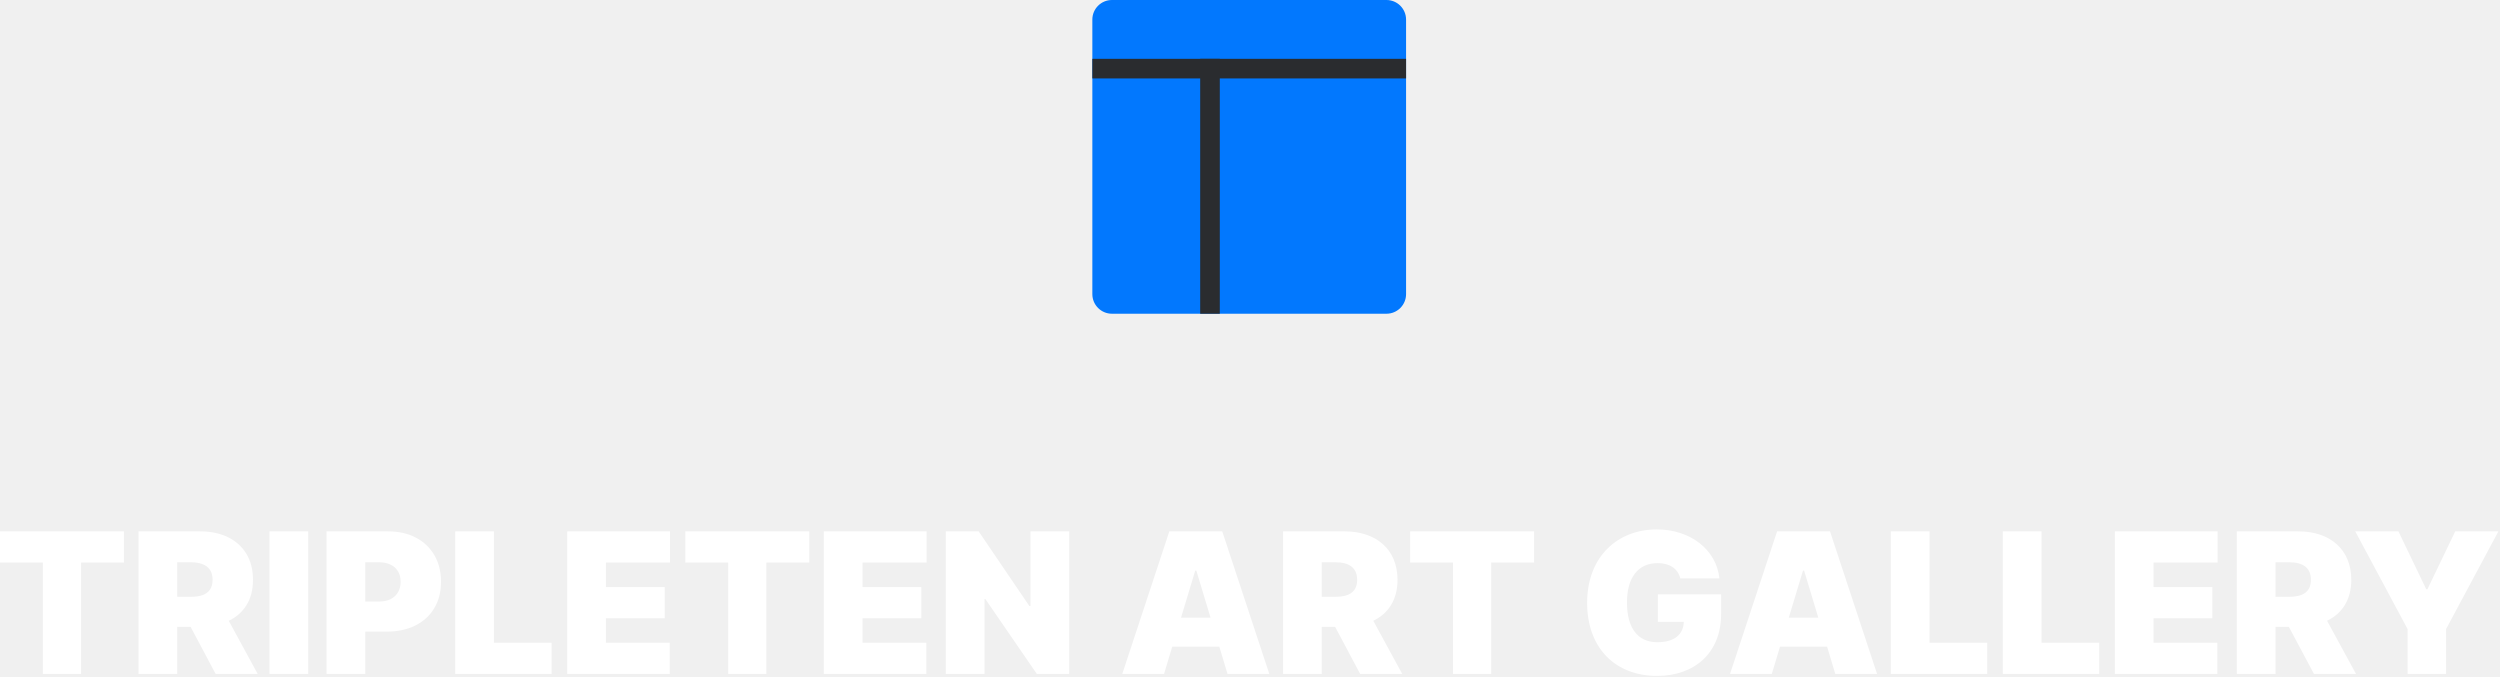
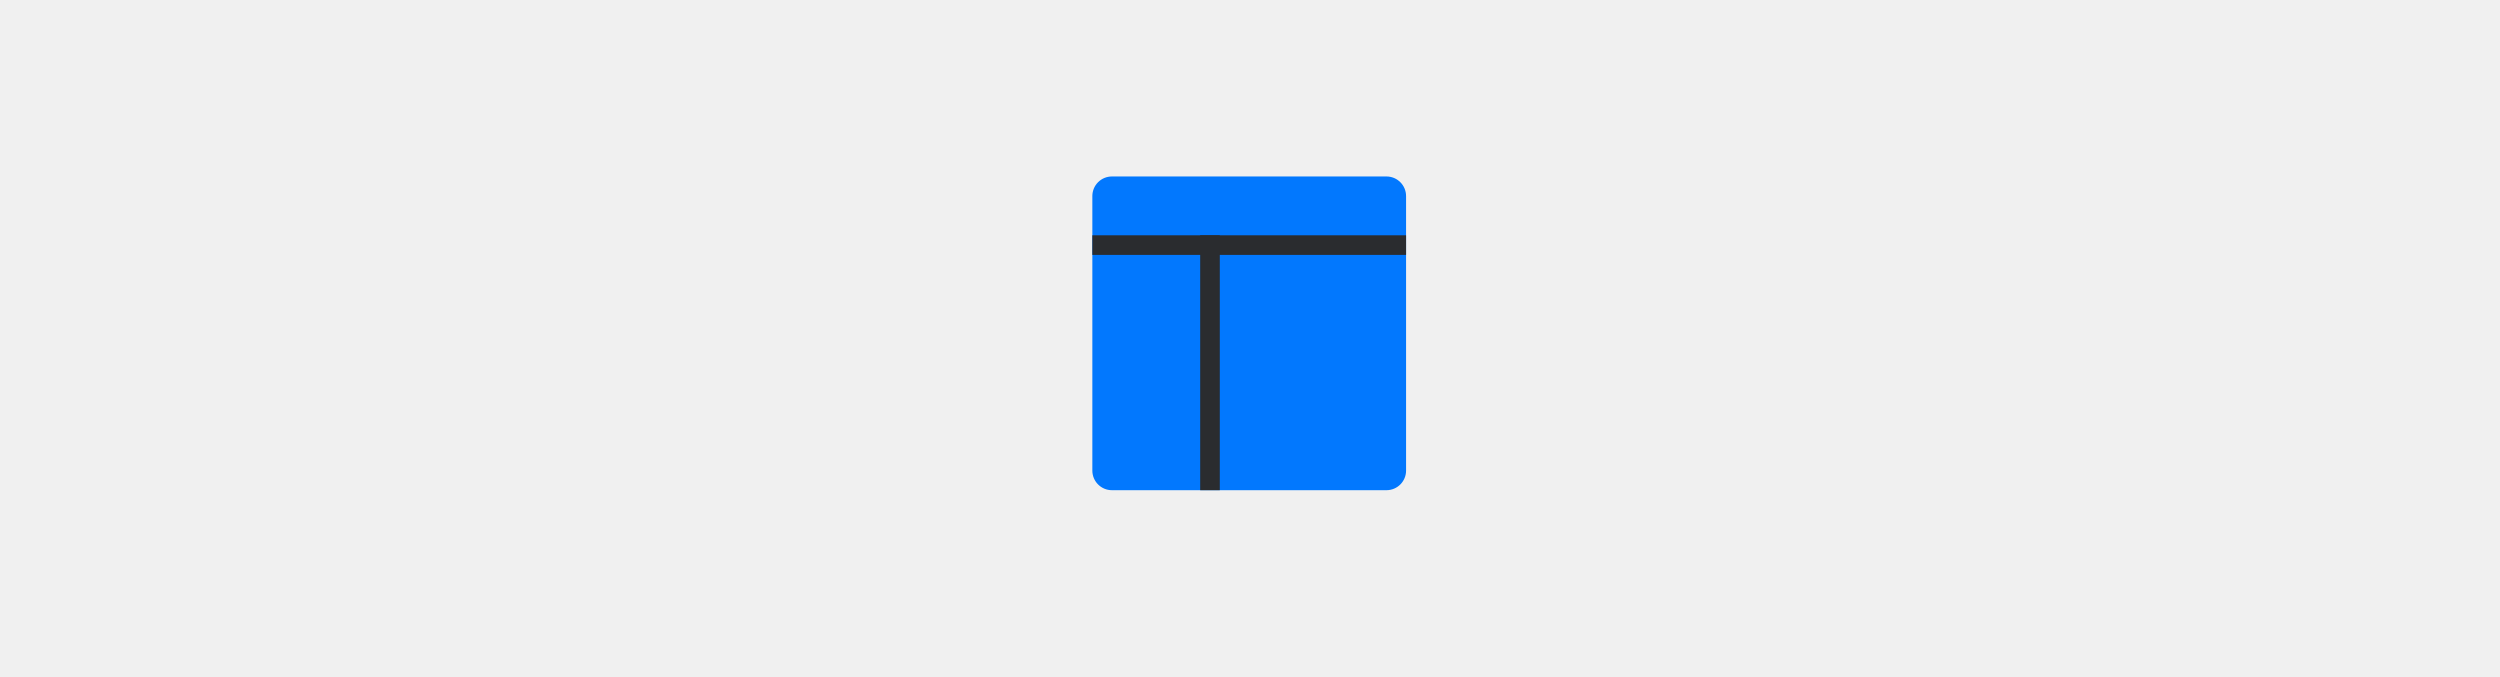
- <svg xmlns="http://www.w3.org/2000/svg" width="255" height="69" viewBox="0 0 255 69" fill="none">
-   <g clip-path="url(#clip0_11996_94)">
-     <path d="M111.419 2C111.419 0.895 112.314 0 113.419 0H141.419C142.524 0 143.419 0.895 143.419 2V30C143.419 31.105 142.524 32 141.419 32H113.419C112.314 32 111.419 31.105 111.419 30V2Z" fill="#0278FE" />
-     <path d="M143.419 6H111.419V8H143.419V6Z" fill="#2A2C2F" />
-     <path d="M124.419 6H122.419V32H124.419V6Z" fill="#2A2C2F" />
-     <path d="M118.731 68.744L119.569 65.96H124.37L125.208 68.744H129.47L124.669 54.199H119.271L114.47 68.744H118.731ZM120.464 63.005L121.913 58.204H122.027L123.476 63.005H120.464Z" fill="white" />
-     <path d="M130.871 68.744H134.82V63.943H136.183L138.74 68.744H143.03L140.075 63.318C141.624 62.572 142.547 61.159 142.547 59.142C142.547 56.045 140.381 54.199 137.149 54.199H130.871V68.744ZM134.82 60.875V57.352H136.212C137.597 57.352 138.428 57.892 138.428 59.142C138.428 60.385 137.597 60.875 136.212 60.875H134.82Z" fill="white" />
-     <path d="M143.833 57.38H148.208V68.744H152.1V57.38H156.475V54.199H143.833V57.38Z" fill="white" />
-     <path d="M171.391 59H175.382C175.077 56.081 172.428 54 168.99 54C165.07 54 161.888 56.699 161.888 61.5C161.888 66.102 164.772 68.943 169.019 68.943C172.826 68.943 175.553 66.614 175.553 62.636V60.619H169.104V63.432H171.746C171.711 64.696 170.816 65.506 169.047 65.506C167.002 65.506 165.951 64 165.951 61.443C165.951 58.922 167.087 57.438 169.076 57.438C170.311 57.438 171.15 58.006 171.391 59Z" fill="white" />
-     <path d="M180.723 68.744L181.561 65.96H186.363L187.201 68.744H191.462L186.661 54.199H181.263L176.462 68.744H180.723ZM182.456 63.005L183.905 58.204H184.019L185.468 63.005H182.456Z" fill="white" />
-     <path d="M192.863 68.744H202.693V65.562H196.812V54.199H192.863V68.744Z" fill="white" />
-     <path d="M204.289 68.744H214.118V65.562H208.238V54.199H204.289V68.744Z" fill="white" />
-     <path d="M215.715 68.744H226.169V65.562H219.663V63.062H225.658V59.88H219.663V57.38H226.197V54.199H215.715V68.744Z" fill="white" />
-     <path d="M228.156 68.744H232.105V63.943H233.468L236.025 68.744H240.315L237.36 63.318C238.909 62.572 239.832 61.159 239.832 59.142C239.832 56.045 237.666 54.199 234.434 54.199H228.156V68.744ZM232.105 60.875V57.352H233.497C234.882 57.352 235.713 57.892 235.713 59.142C235.713 60.385 234.882 60.875 233.497 60.875H232.105Z" fill="white" />
-     <path d="M240.235 54.199L245.576 64.17V68.744H249.496V64.17L254.837 54.199H250.434L247.593 60.108H247.479L244.639 54.199H240.235Z" fill="white" />
-     <path d="M109.056 54.199V68.744H105.76L100.505 61.102H100.42V68.744H96.471V54.199H99.823L104.993 61.812H105.107V54.199H109.056Z" fill="white" />
-     <path d="M84.03 68.744V54.199H94.513V57.38H87.979V59.88H93.973V63.062H87.979V65.562H94.485V68.744H84.03Z" fill="white" />
-     <path d="M69.902 57.38V54.199H82.544V57.38H78.169V68.744H74.277V57.38H69.902Z" fill="white" />
-     <path d="M57.858 68.744V54.199H68.341V57.38H61.807V59.88H67.802V63.062H61.807V65.562H68.313V68.744H57.858Z" fill="white" />
-     <path d="M46.432 68.744V54.199H50.381V65.562H56.262V68.744H46.432Z" fill="white" />
-     <path d="M33.307 68.744V54.199H39.586C40.665 54.199 41.61 54.412 42.419 54.838C43.229 55.264 43.859 55.863 44.309 56.635C44.758 57.407 44.983 58.309 44.983 59.341C44.983 60.382 44.751 61.284 44.287 62.047C43.828 62.809 43.182 63.396 42.348 63.808C41.52 64.22 40.551 64.426 39.444 64.426H35.694V61.358H38.648C39.112 61.358 39.507 61.277 39.834 61.116C40.166 60.951 40.419 60.716 40.594 60.413C40.774 60.11 40.864 59.753 40.864 59.341C40.864 58.924 40.774 58.569 40.594 58.275C40.419 57.977 40.166 57.75 39.834 57.594C39.507 57.433 39.112 57.352 38.648 57.352H37.256V68.744H33.307Z" fill="white" />
-     <path d="M31.436 54.199V68.744H27.487V54.199H31.436Z" fill="white" />
-     <path d="M14.128 68.744V54.199H20.406C21.486 54.199 22.43 54.395 23.24 54.788C24.05 55.181 24.68 55.747 25.129 56.486C25.579 57.224 25.804 58.11 25.804 59.142C25.804 60.184 25.572 61.062 25.108 61.777C24.649 62.492 24.002 63.032 23.169 63.396C22.34 63.761 21.372 63.943 20.264 63.943H16.514V60.875H19.469C19.933 60.875 20.328 60.818 20.655 60.704C20.986 60.586 21.24 60.399 21.415 60.143C21.595 59.888 21.685 59.554 21.685 59.142C21.685 58.725 21.595 58.387 21.415 58.126C21.24 57.861 20.986 57.667 20.655 57.544C20.328 57.416 19.933 57.352 19.469 57.352H18.077V68.744H14.128ZM22.651 62.068L26.287 68.744H21.997L18.446 62.068H22.651Z" fill="white" />
-     <path d="M0 57.38V54.199H12.642V57.38H8.267V68.744H4.375V57.38H0Z" fill="white" />
+ <svg xmlns="http://www.w3.org/2000/svg" width="100%" height="100%" viewBox="0 0 255 69" version="1.1" xml:space="preserve" style="fill-rule:evenodd;clip-rule:evenodd;stroke-linejoin:round;stroke-miterlimit:2;">
+   <g>
+     <g transform="matrix(1,0,0,1,0,18)">
+       <path d="M111.419,2C111.419,0.895 112.314,0 113.419,0L141.419,0C142.524,0 143.419,0.895 143.419,2L143.419,30C143.419,31.105 142.524,32 141.419,32L113.419,32C112.314,32 111.419,31.105 111.419,30L111.419,2Z" style="fill:rgb(2,120,254);fill-rule:nonzero;" />
+       <rect x="111.419" y="6" width="32" height="2" style="fill:rgb(42,44,47);fill-rule:nonzero;" />
+       <rect x="122.419" y="6" width="2" height="26" style="fill:rgb(42,44,47);fill-rule:nonzero;" />
+     </g>
  </g>
-   <defs>
-     <clipPath id="clip0_11996_94">
-       <rect width="254.837" height="68.943" fill="white" />
-     </clipPath>
-   </defs>
</svg>
